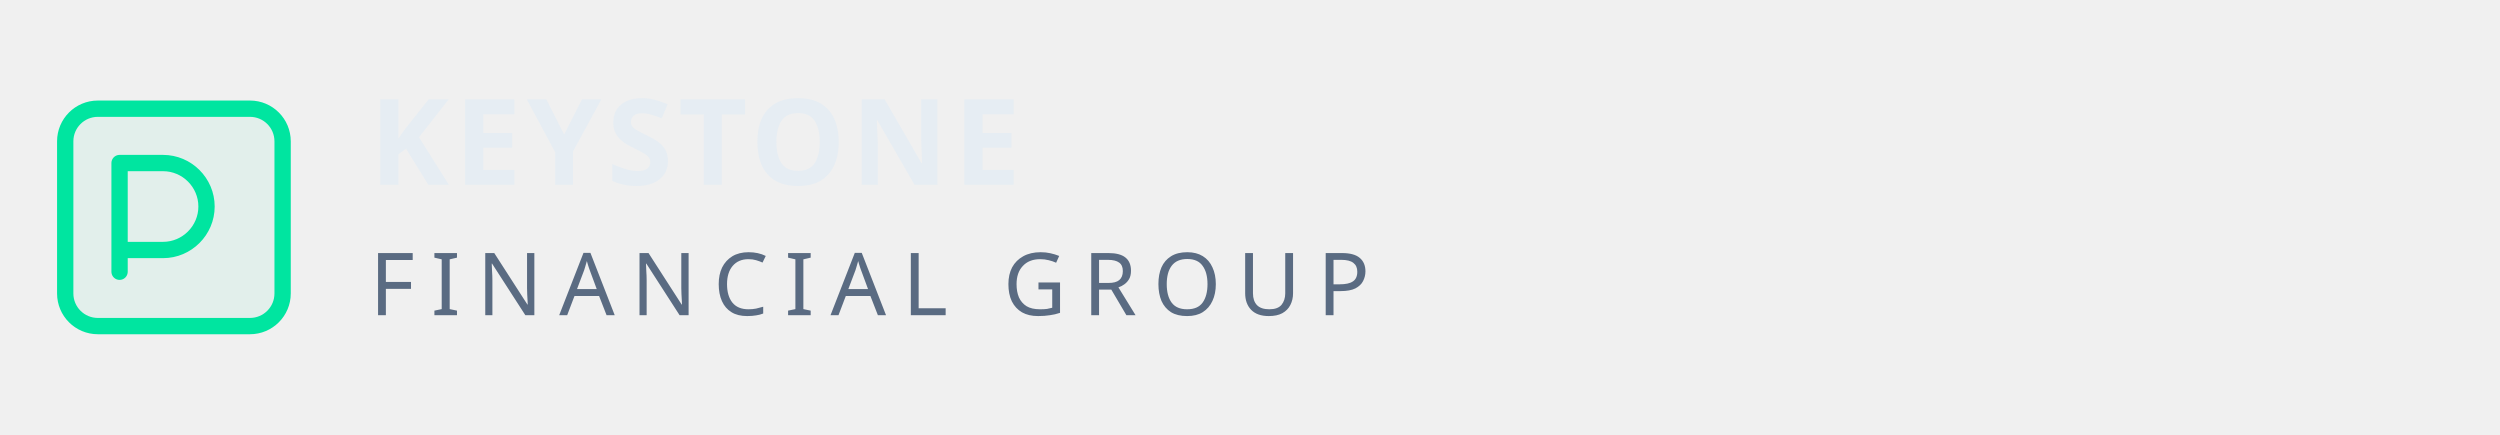
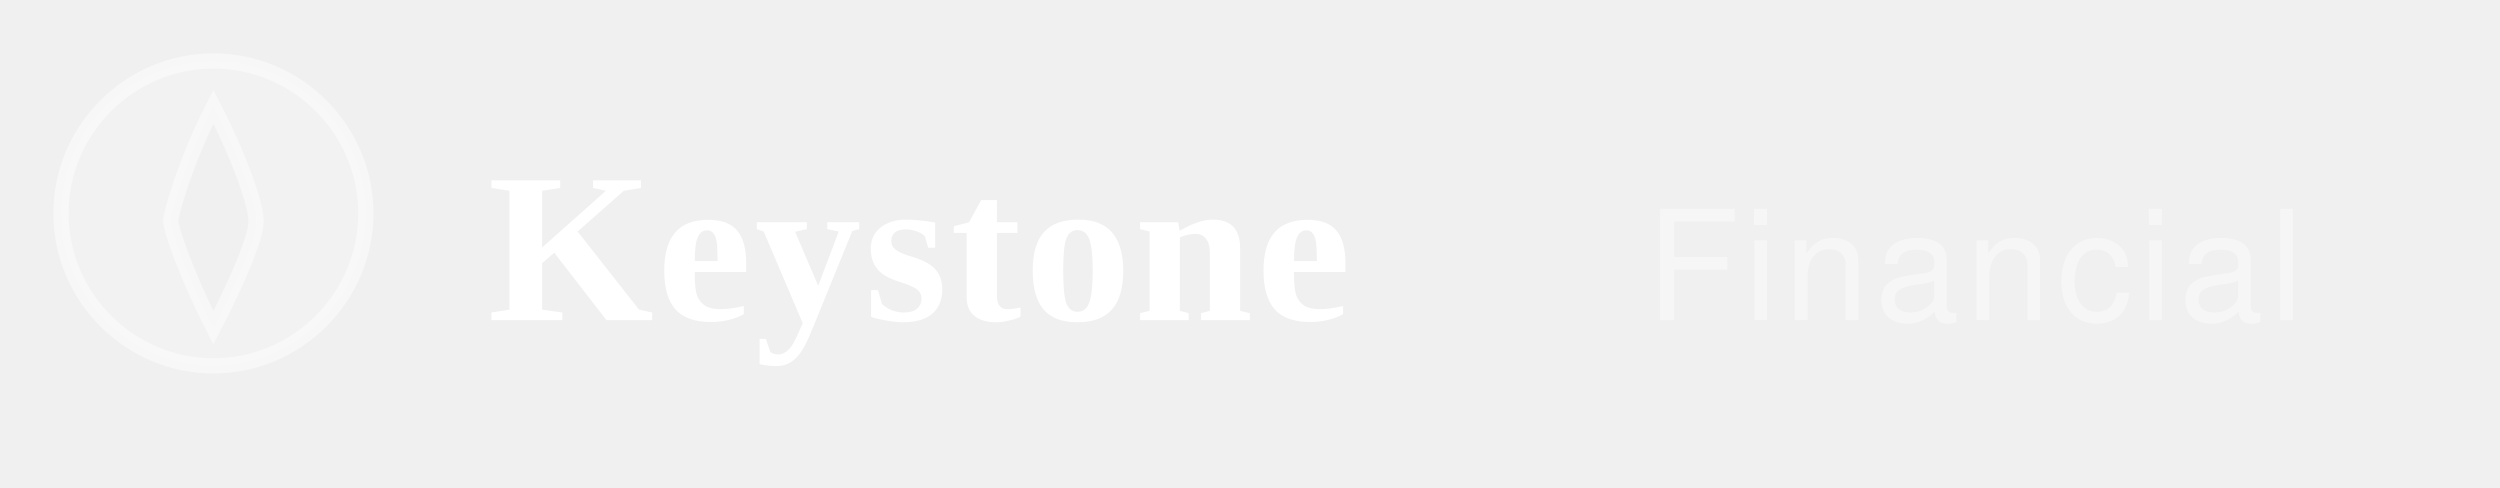
- <svg xmlns="http://www.w3.org/2000/svg" viewBox="0 0 230 40" fill="none">
-   <rect x="6" y="10" width="20" height="20" rx="3" stroke="#00e5a0" stroke-width="1.5" fill="rgba(0,229,160,0.06)" />
-   <path d="M11 25V15h4c2.2 0 4 1.8 4 4s-1.8 4-4 4h-4" stroke="#00e5a0" stroke-width="1.5" stroke-linecap="round" stroke-linejoin="round" />
-   <text x="34" y="17" font-family="system-ui,sans-serif" font-size="11" font-weight="700" fill="#e6edf3" letter-spacing="0.5">KEYSTONE</text>
-   <text x="34" y="29" font-family="system-ui,sans-serif" font-size="8" font-weight="500" fill="#5a6b82" letter-spacing="1.5">FINANCIAL GROUP</text>
+ <svg xmlns="http://www.w3.org/2000/svg" viewBox="0 0 164 32" fill="none">
+   <path d="M14 4c-5.5 0-10 4.5-10 10s4.5 10 10 10 10-4.5 10-10S19.5 4 14 4zm0 3c1.8 3.5 2.8 6.5 2.8 7.5S15.8 18 14 21.5C12.2 18 11.2 15 11.2 14.5S12.2 10.5 14 7z" fill="#fff" fill-opacity="0.15" stroke="#fff" stroke-opacity="0.45" stroke-width="1" />
+   <text x="32" y="21" font-family="Georgia,'Times New Roman',serif" font-size="14" font-weight="600" fill="#fff" letter-spacing="0.2">Keystone</text>
+   <text x="108" y="21" font-family="'Helvetica Neue',Helvetica,Arial,sans-serif" font-size="10" font-weight="400" fill="#fff" fill-opacity="0.4" letter-spacing="0.4">Financial</text>
</svg>
